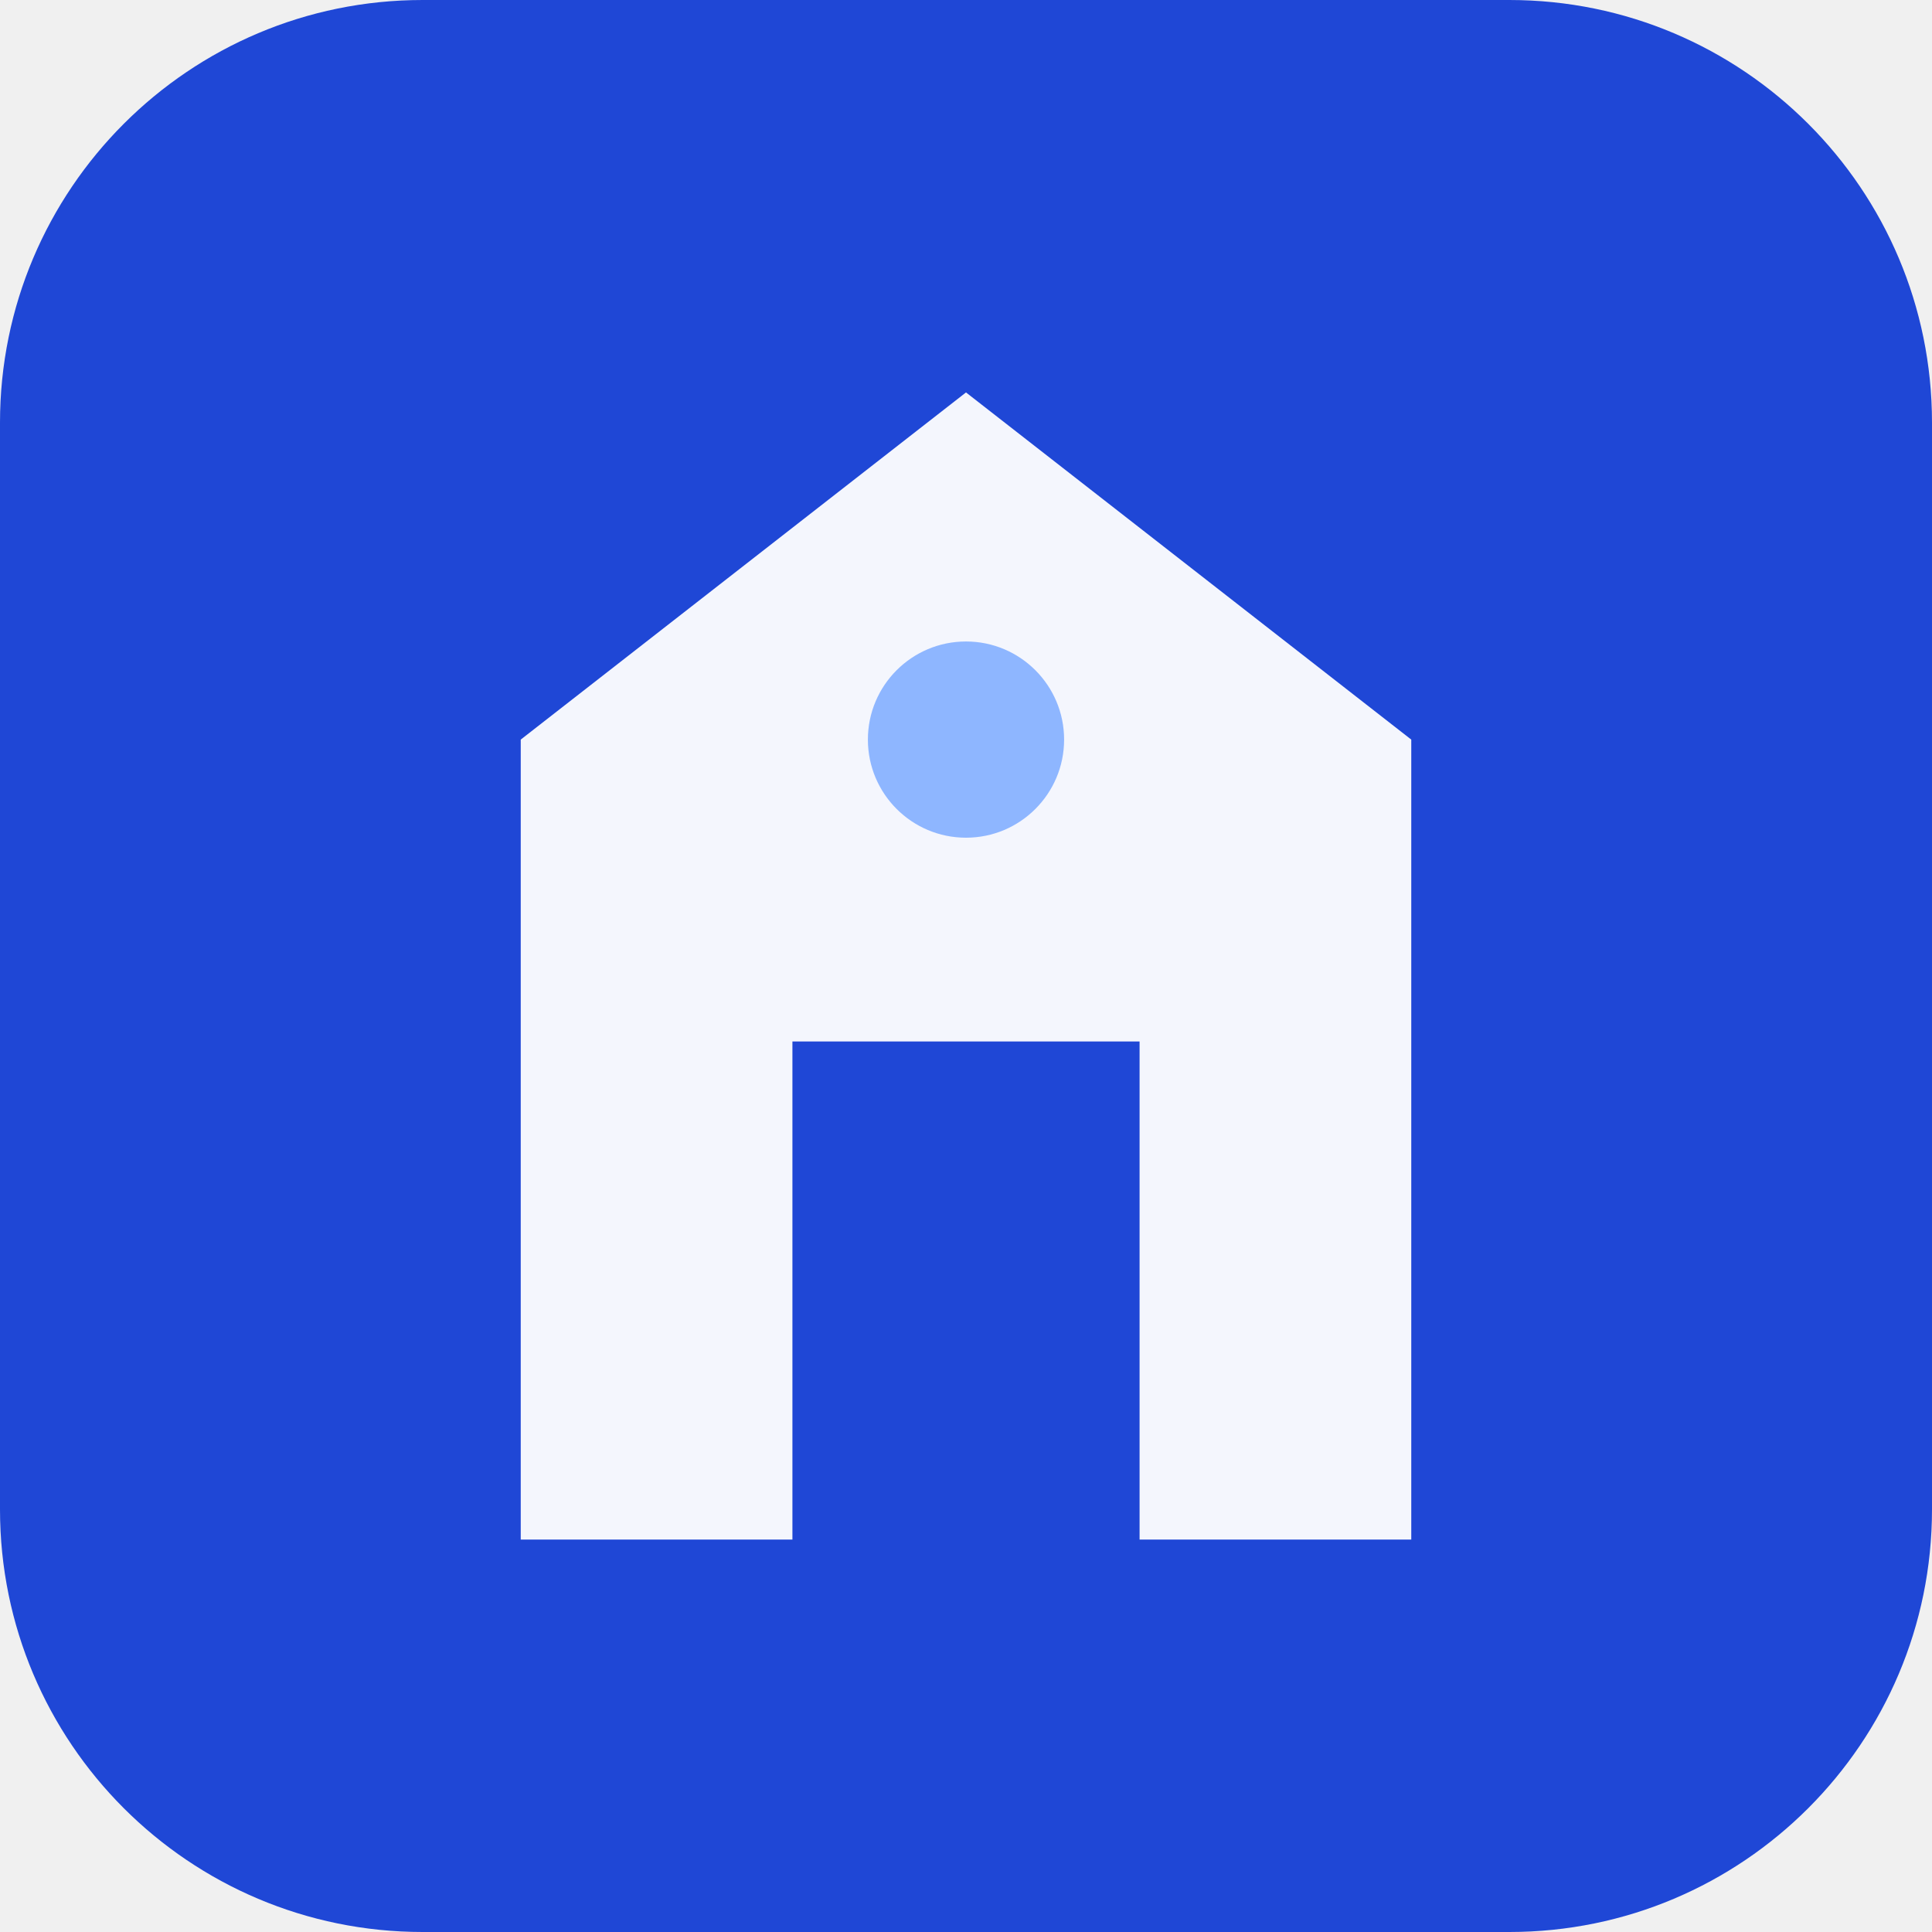
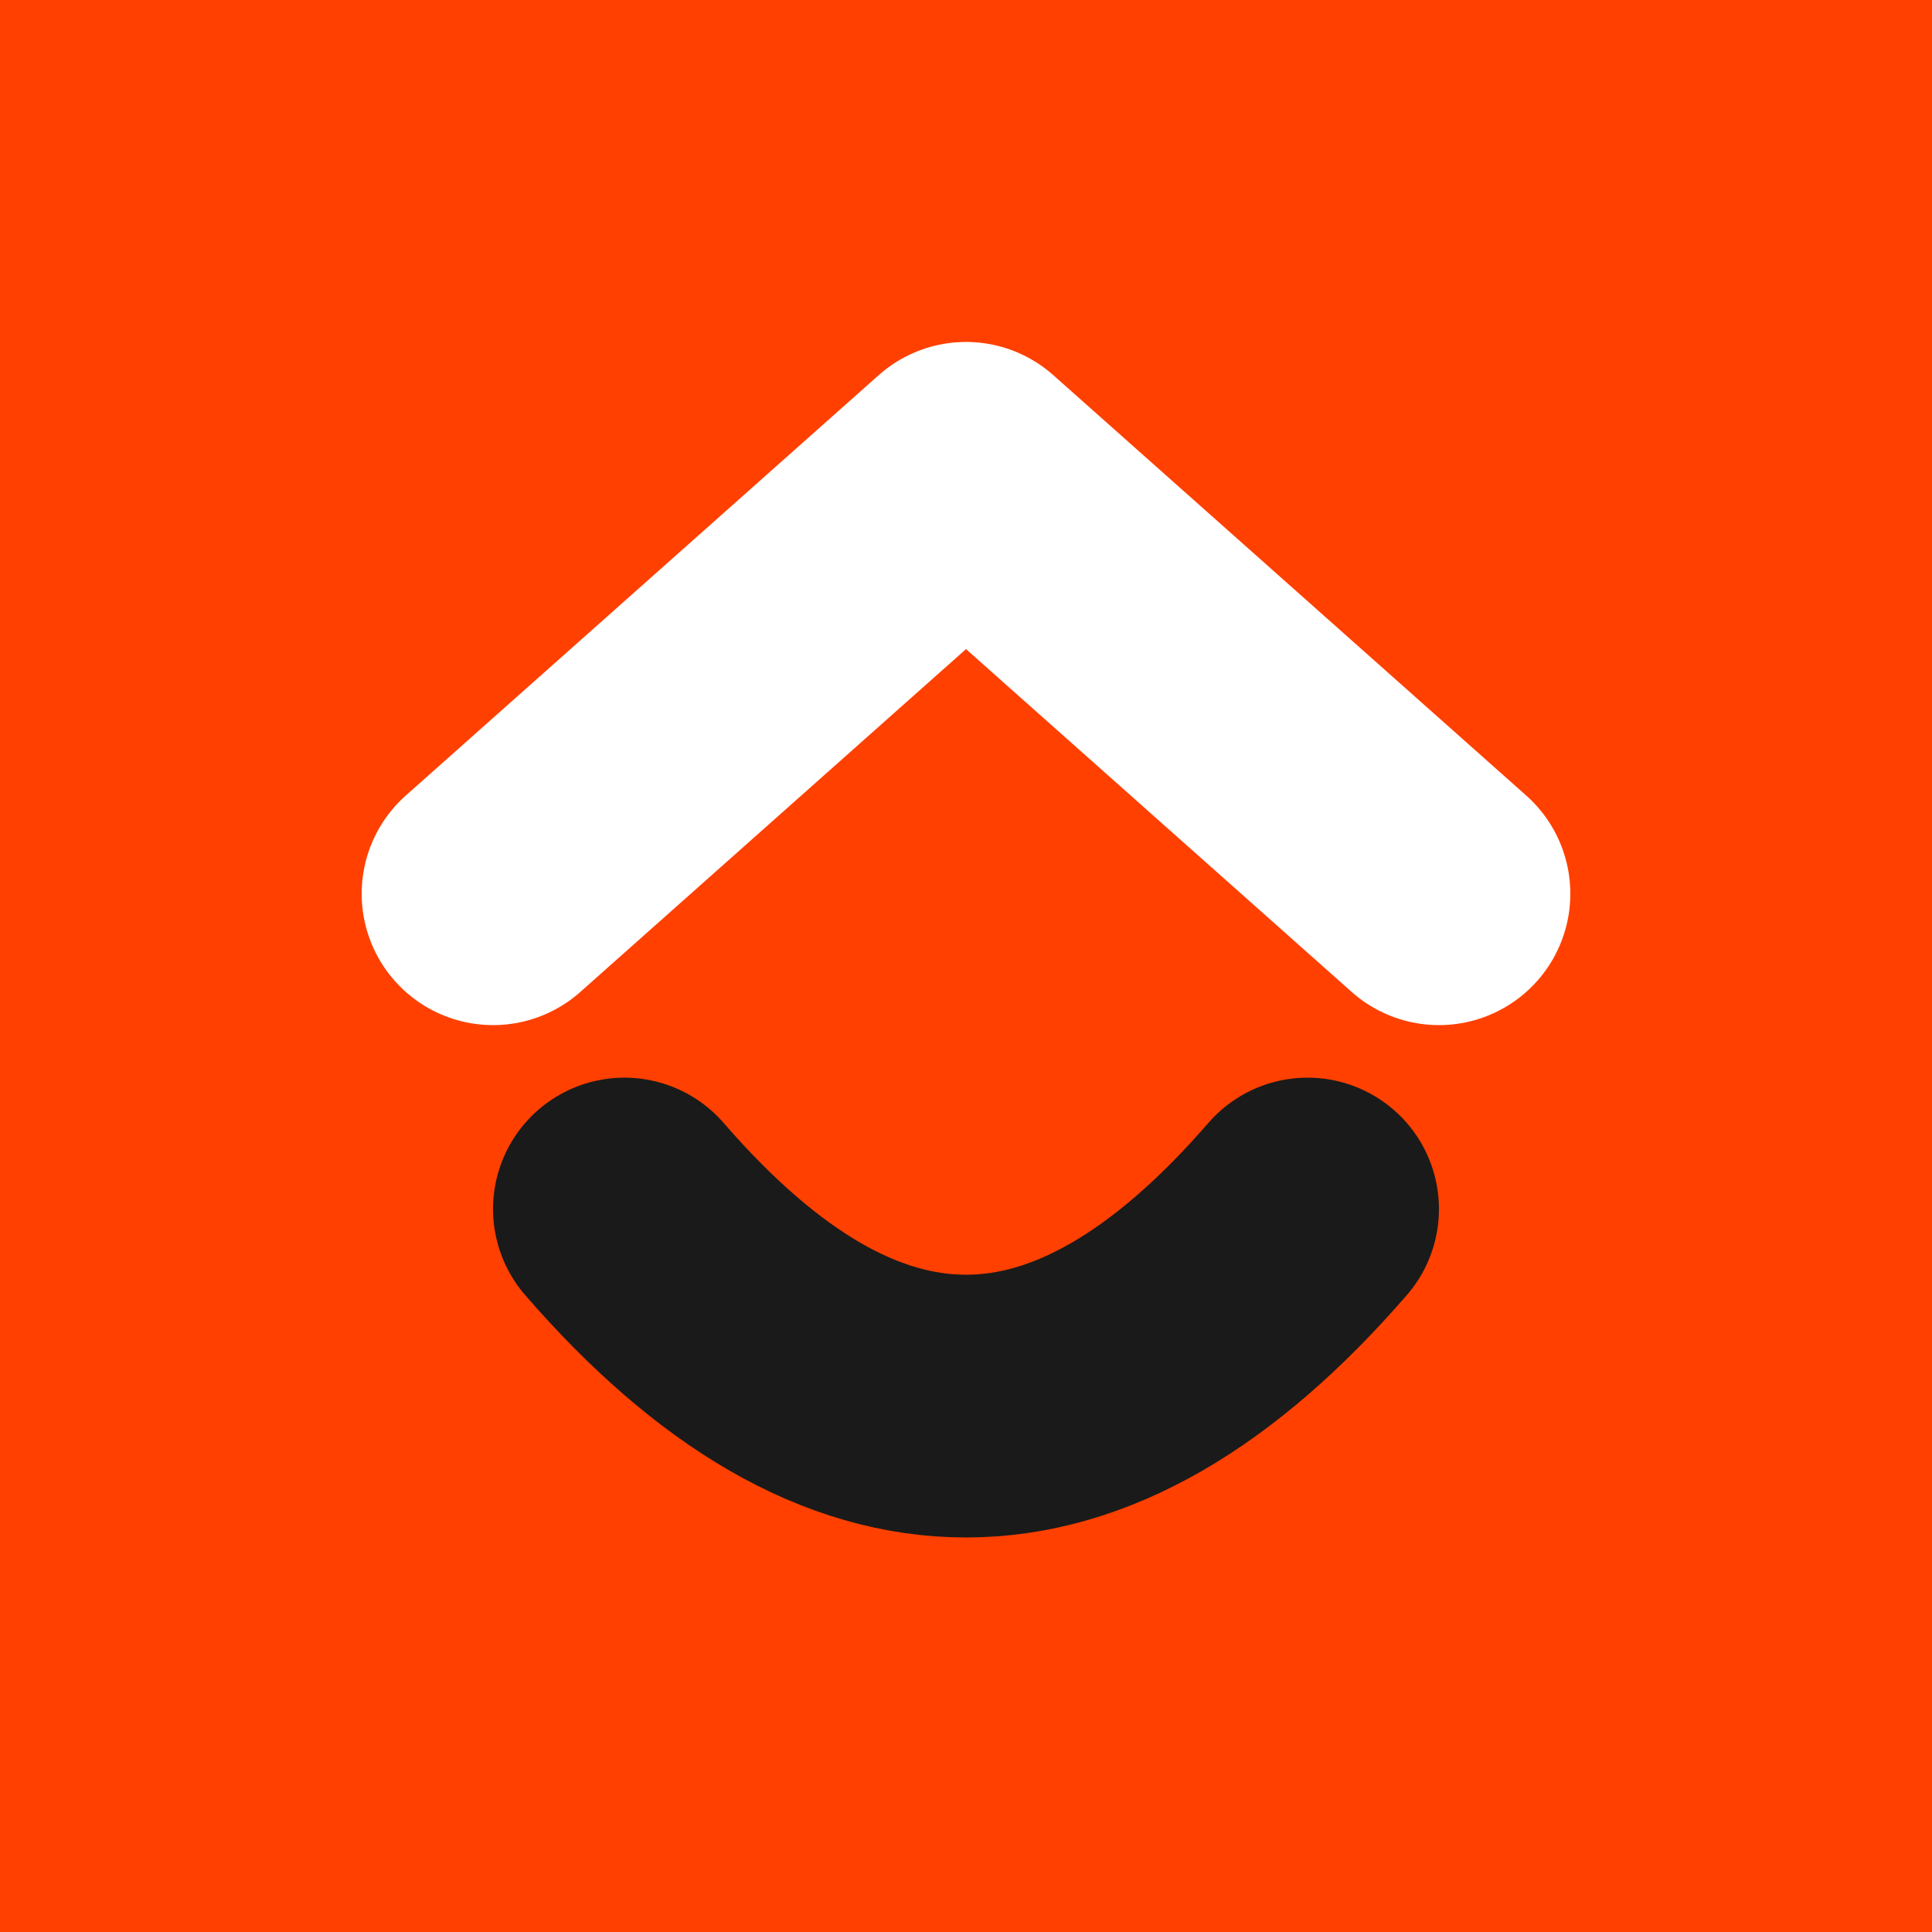
- <svg xmlns="http://www.w3.org/2000/svg" viewBox="0 0 512 512" role="img" aria-label="Emir CRM">
-   <rect width="512" height="512" rx="112" fill="#1f47d6" />
-   <path d="M256 104 138 196v212h72V276h92v132h72V196z" fill="#ffffff" opacity=".95" />
-   <circle cx="256" cy="196" r="26" fill="#8eb6ff" />
+ <svg xmlns="http://www.w3.org/2000/svg" viewBox="0 0 512 512" width="512" height="512">
+   <rect width="512" height="512" rx="0" fill="#FF4000" />
+   <g transform="translate(81.92 87.14) scale(3.4816)">
+     <path d="M14 43L50 11L86 43" fill="none" stroke="#FFFFFF" stroke-width="20" stroke-linecap="round" stroke-linejoin="round" />
+     <path d="M24 67Q50 97 76 67" fill="none" stroke="#1A1A1A" stroke-width="20" stroke-linecap="round" />
+   </g>
</svg>
